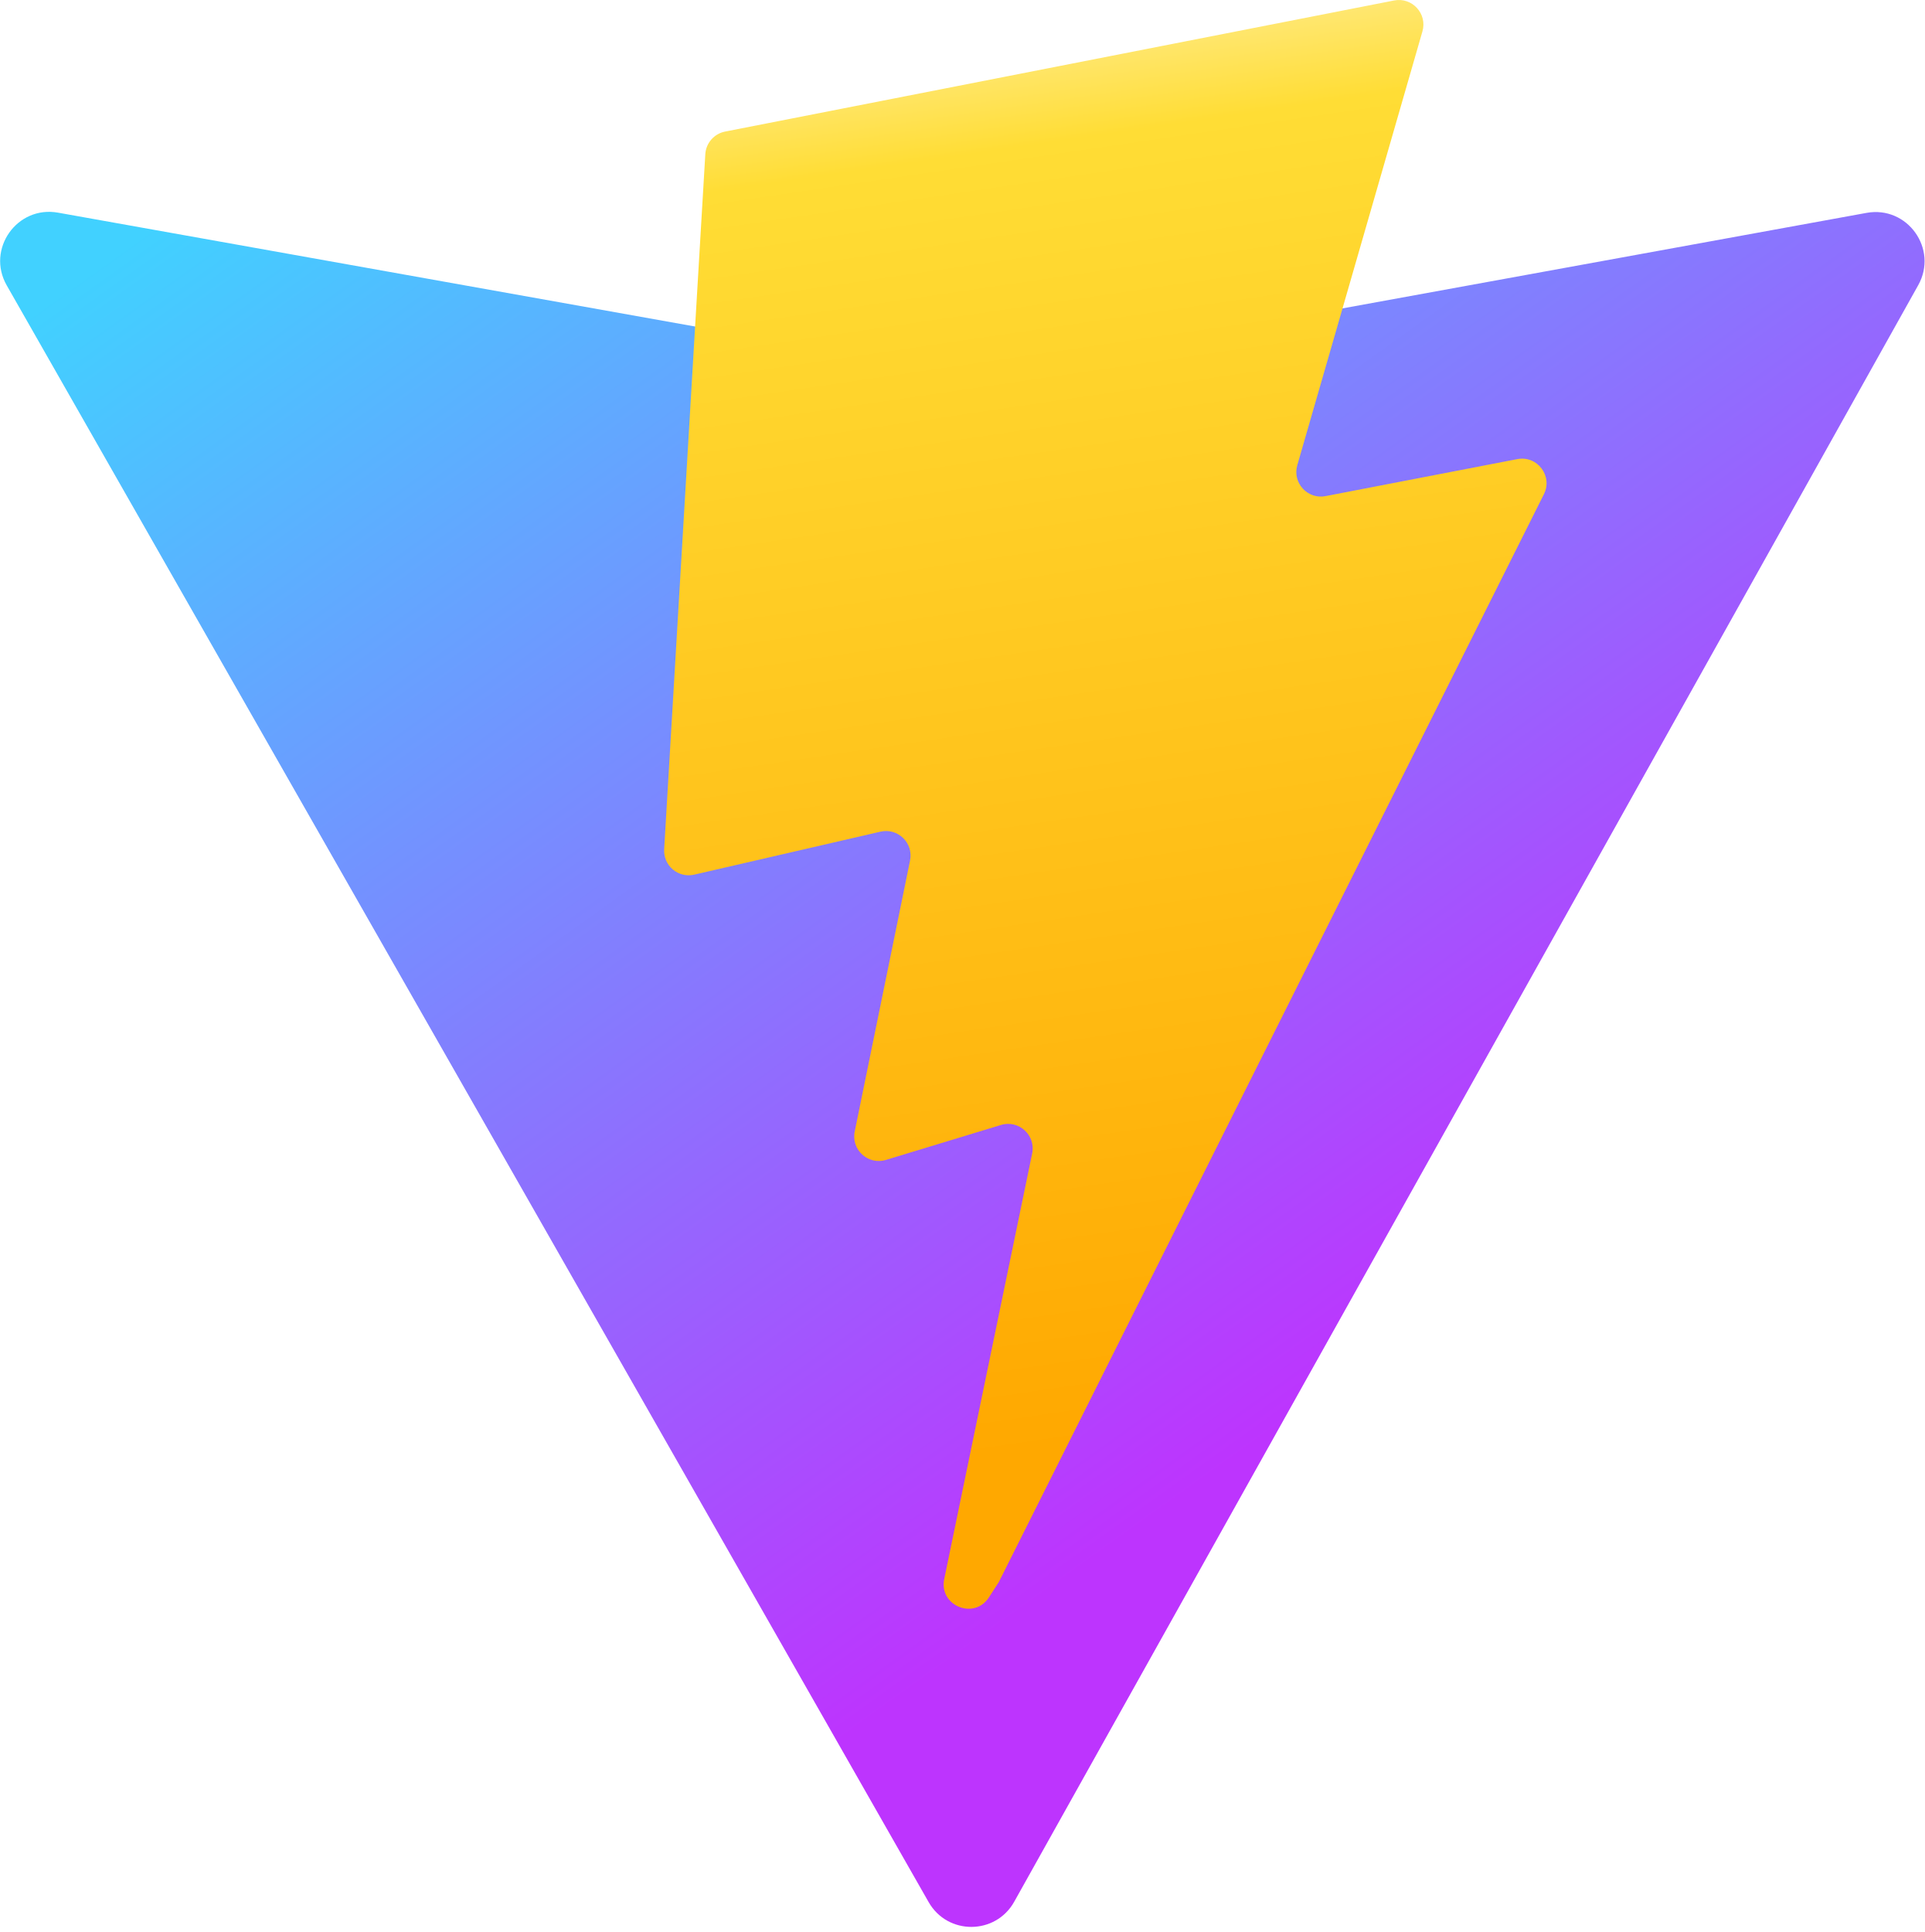
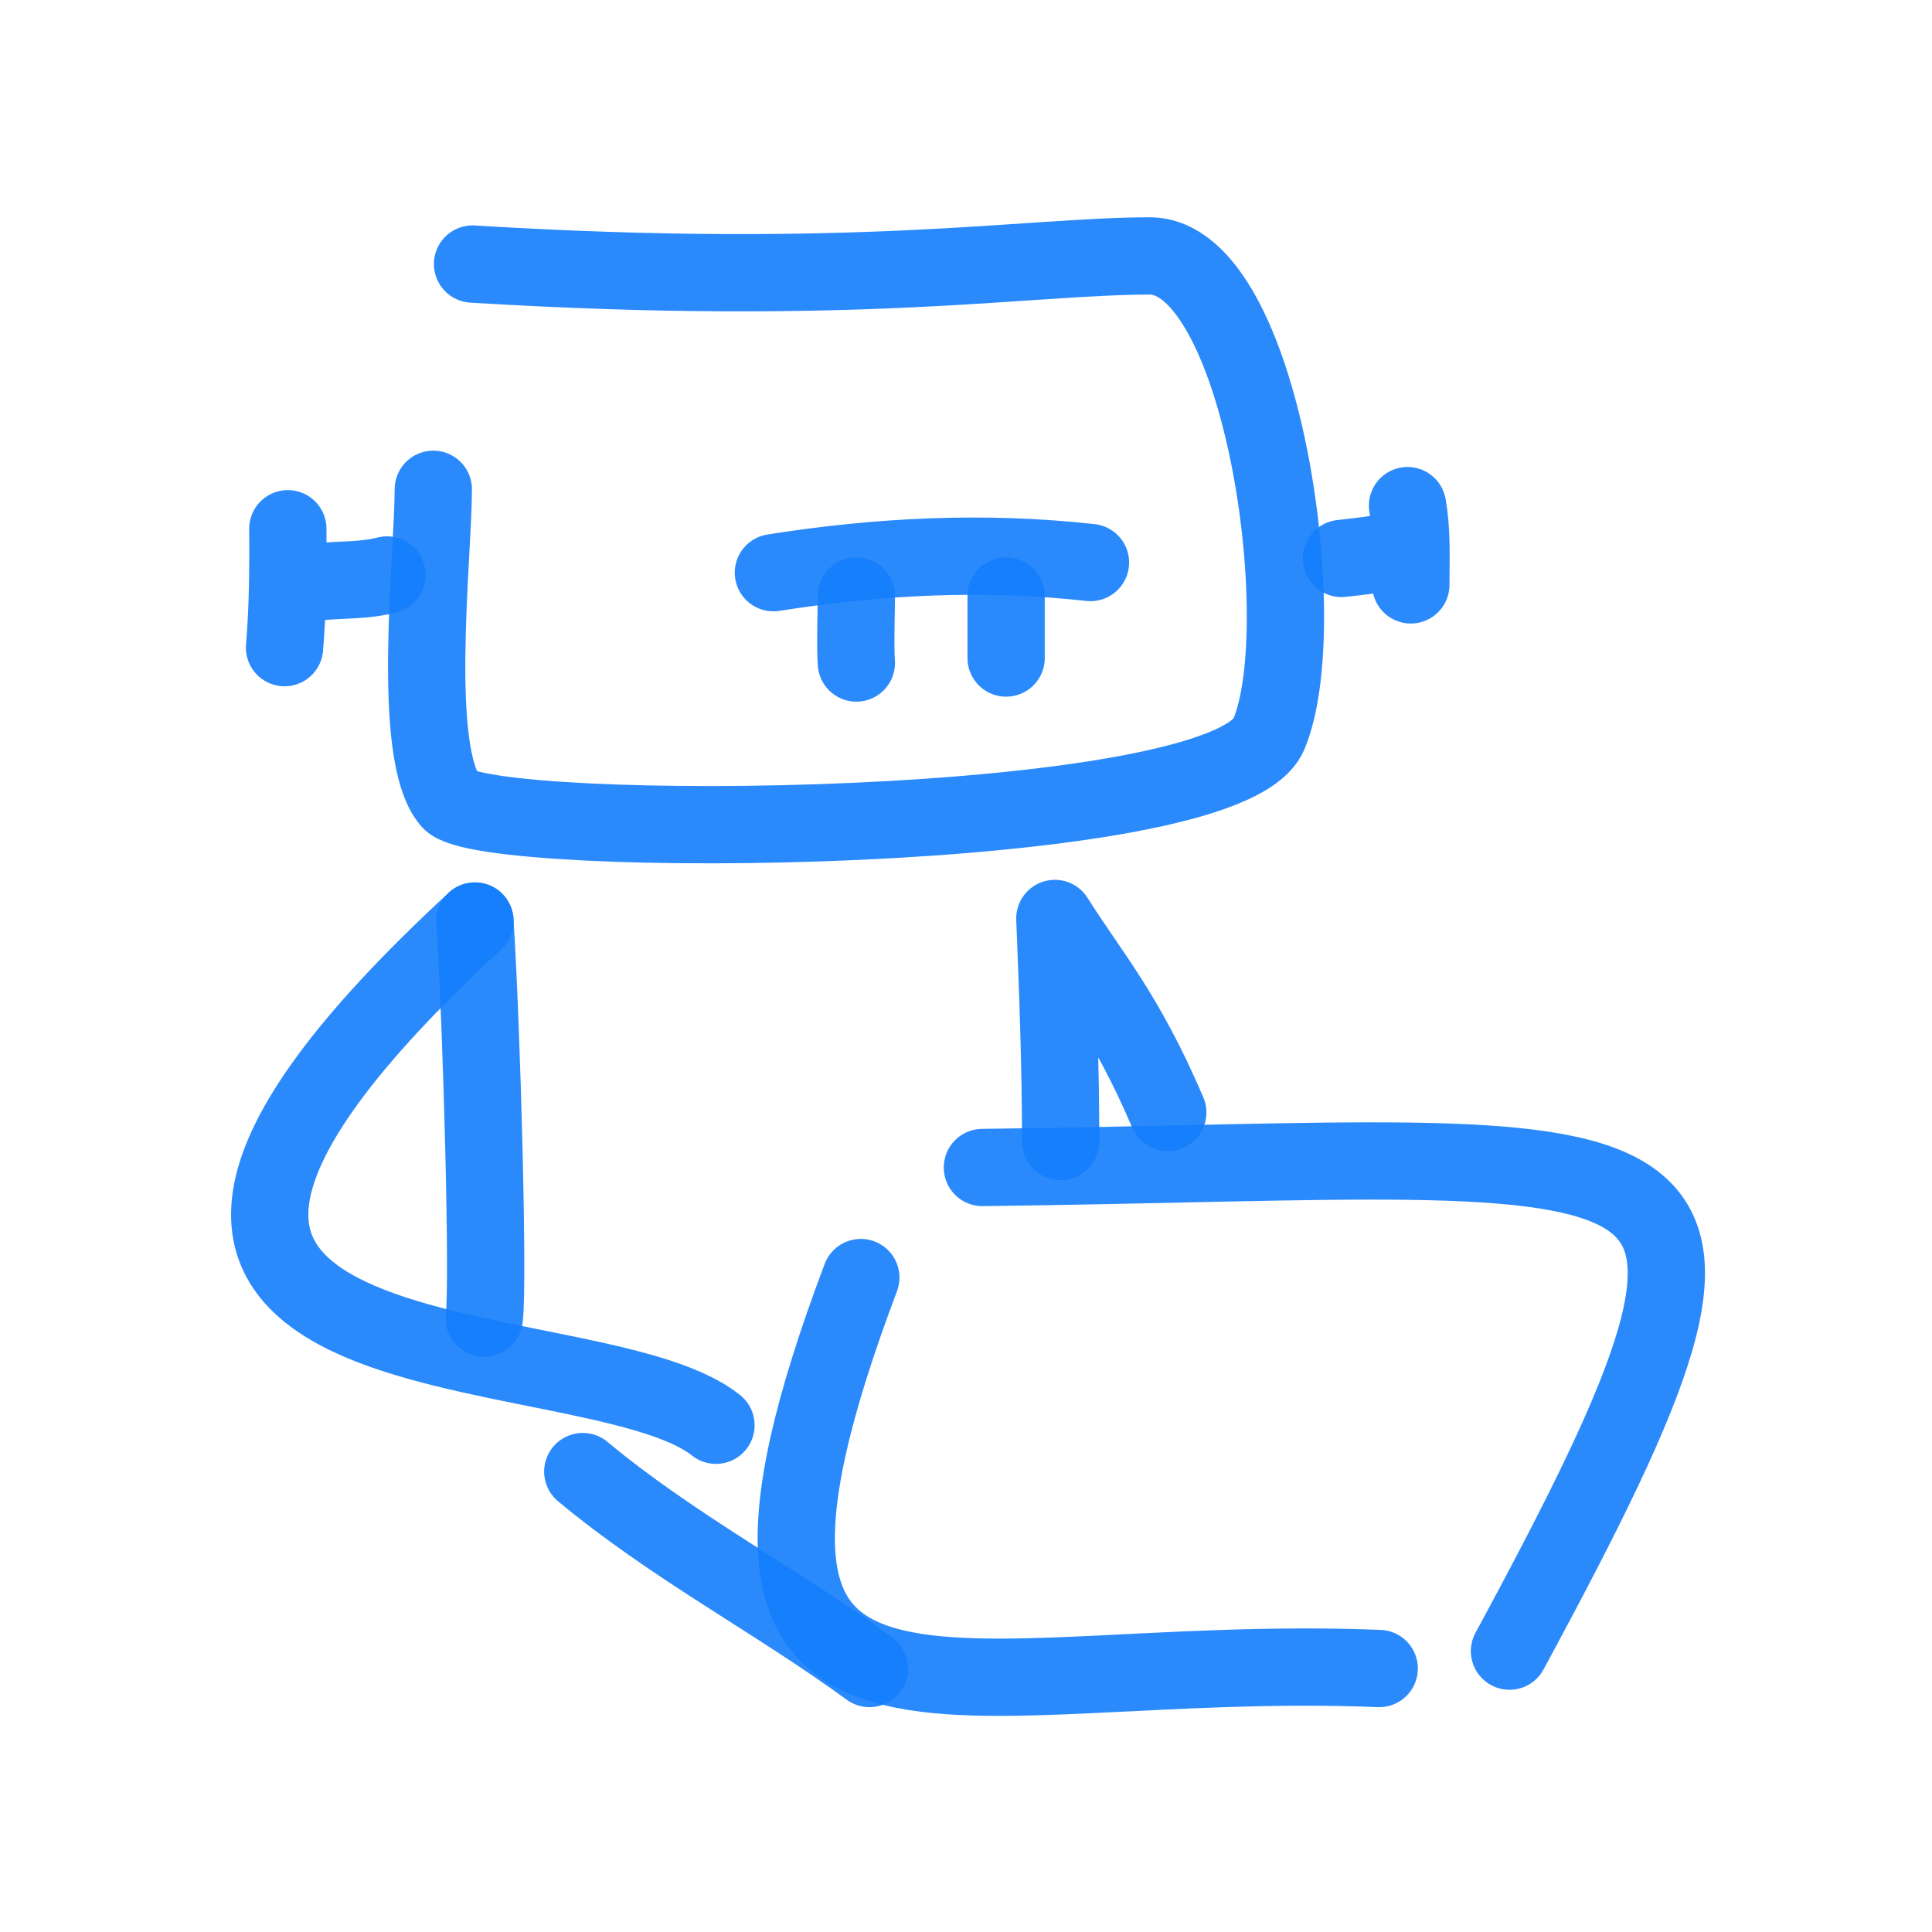
- <svg xmlns="http://www.w3.org/2000/svg" aria-hidden="true" role="img" class="iconify iconify--logos" width="31.88" height="32" preserveAspectRatio="xMidYMid meet" viewBox="0 0 256 257">
-   <defs>
-     <linearGradient id="IconifyId1813088fe1fbc01fb466" x1="-.828%" x2="57.636%" y1="7.652%" y2="78.411%">
-       <stop offset="0%" stop-color="#41D1FF" />
-       <stop offset="100%" stop-color="#BD34FE" />
-     </linearGradient>
-     <linearGradient id="IconifyId1813088fe1fbc01fb467" x1="43.376%" x2="50.316%" y1="2.242%" y2="89.03%">
-       <stop offset="0%" stop-color="#FFEA83" />
-       <stop offset="8.333%" stop-color="#FFDD35" />
-       <stop offset="100%" stop-color="#FFA800" />
-     </linearGradient>
-   </defs>
-   <path fill="url(#IconifyId1813088fe1fbc01fb466)" d="M255.153 37.938L134.897 252.976c-2.483 4.44-8.862 4.466-11.382.048L.875 37.958c-2.746-4.814 1.371-10.646 6.827-9.67l120.385 21.517a6.537 6.537 0 0 0 2.322-.004l117.867-21.483c5.438-.991 9.574 4.796 6.877 9.62Z" />
-   <path fill="url(#IconifyId1813088fe1fbc01fb467)" d="M185.432.063L96.44 17.501a3.268 3.268 0 0 0-2.634 3.014l-5.474 92.456a3.268 3.268 0 0 0 3.997 3.378l24.777-5.718c2.318-.535 4.413 1.507 3.936 3.838l-7.361 36.047c-.495 2.426 1.782 4.5 4.151 3.78l15.304-4.649c2.372-.72 4.652 1.36 4.15 3.788l-11.698 56.621c-.732 3.542 3.979 5.473 5.943 2.437l1.313-2.028l72.516-144.72c1.215-2.423-.88-5.186-3.54-4.672l-25.505 4.922c-2.396.462-4.435-1.77-3.759-4.114l16.646-57.705c.677-2.35-1.37-4.583-3.769-4.113Z" />
+ <svg xmlns="http://www.w3.org/2000/svg" width="800" height="800" viewBox="0 0 400 400" fill="none">
+   <path d="M97.836 54.668c79.363 4.863 115.202-1.679 140.207-1.679 23.255 0 34.197 76.476 24.64 99.059-9.011 21.293-162.352 22.148-169.491 13.715-8.256-9.755-3.482-50.488-3.482-64.462m8.622 89.393c-108.992 100.791 22.918 82.804 49.901 104.389" stroke="#147efb" stroke-opacity=".9" stroke-width="16" stroke-linecap="round" stroke-linejoin="round" />
+   <path d="M98.33 190.694c1.462 23.008 2.834 75.003 1.933 82.204m108.045-136.659v-12.843m-31.009 13.875c-.264-3.388.001-11.15.001-13.875m26.098 118.324c148.699-1.799 171.483-14.99 109.126 100.131m-26.974 3.597c-88.74-3.598-148.699 28.781-107.327-80.944" stroke="#147efb" stroke-opacity=".9" stroke-width="16" stroke-linecap="round" stroke-linejoin="round" />
+   <path d="M180.018 345.448c-19.248-14.063-40.716-25.235-59.36-40.773m97.737-114.519c.629 15.406 1.199 30.742 1.199 46.168m-1.199-46.168c7.501 11.881 14.575 19.614 23.382 40.171M80.117 119.041c-4.517 1.181-9.068.949-13.676 1.369m-6.847-10.941c.06 8.287-.002 16.446-.684 24.617m218.831-18.464c3.414-.354 6.848-.799 10.256-1.367m3.415-9.573c.97 5.427.683 10.93.683 16.411m-66.327-4.627c-22.406-2.473-44.111-1.291-65.644 2.102" stroke="#147efb" stroke-opacity=".9" stroke-width="16" stroke-linecap="round" stroke-linejoin="round" />
</svg>
